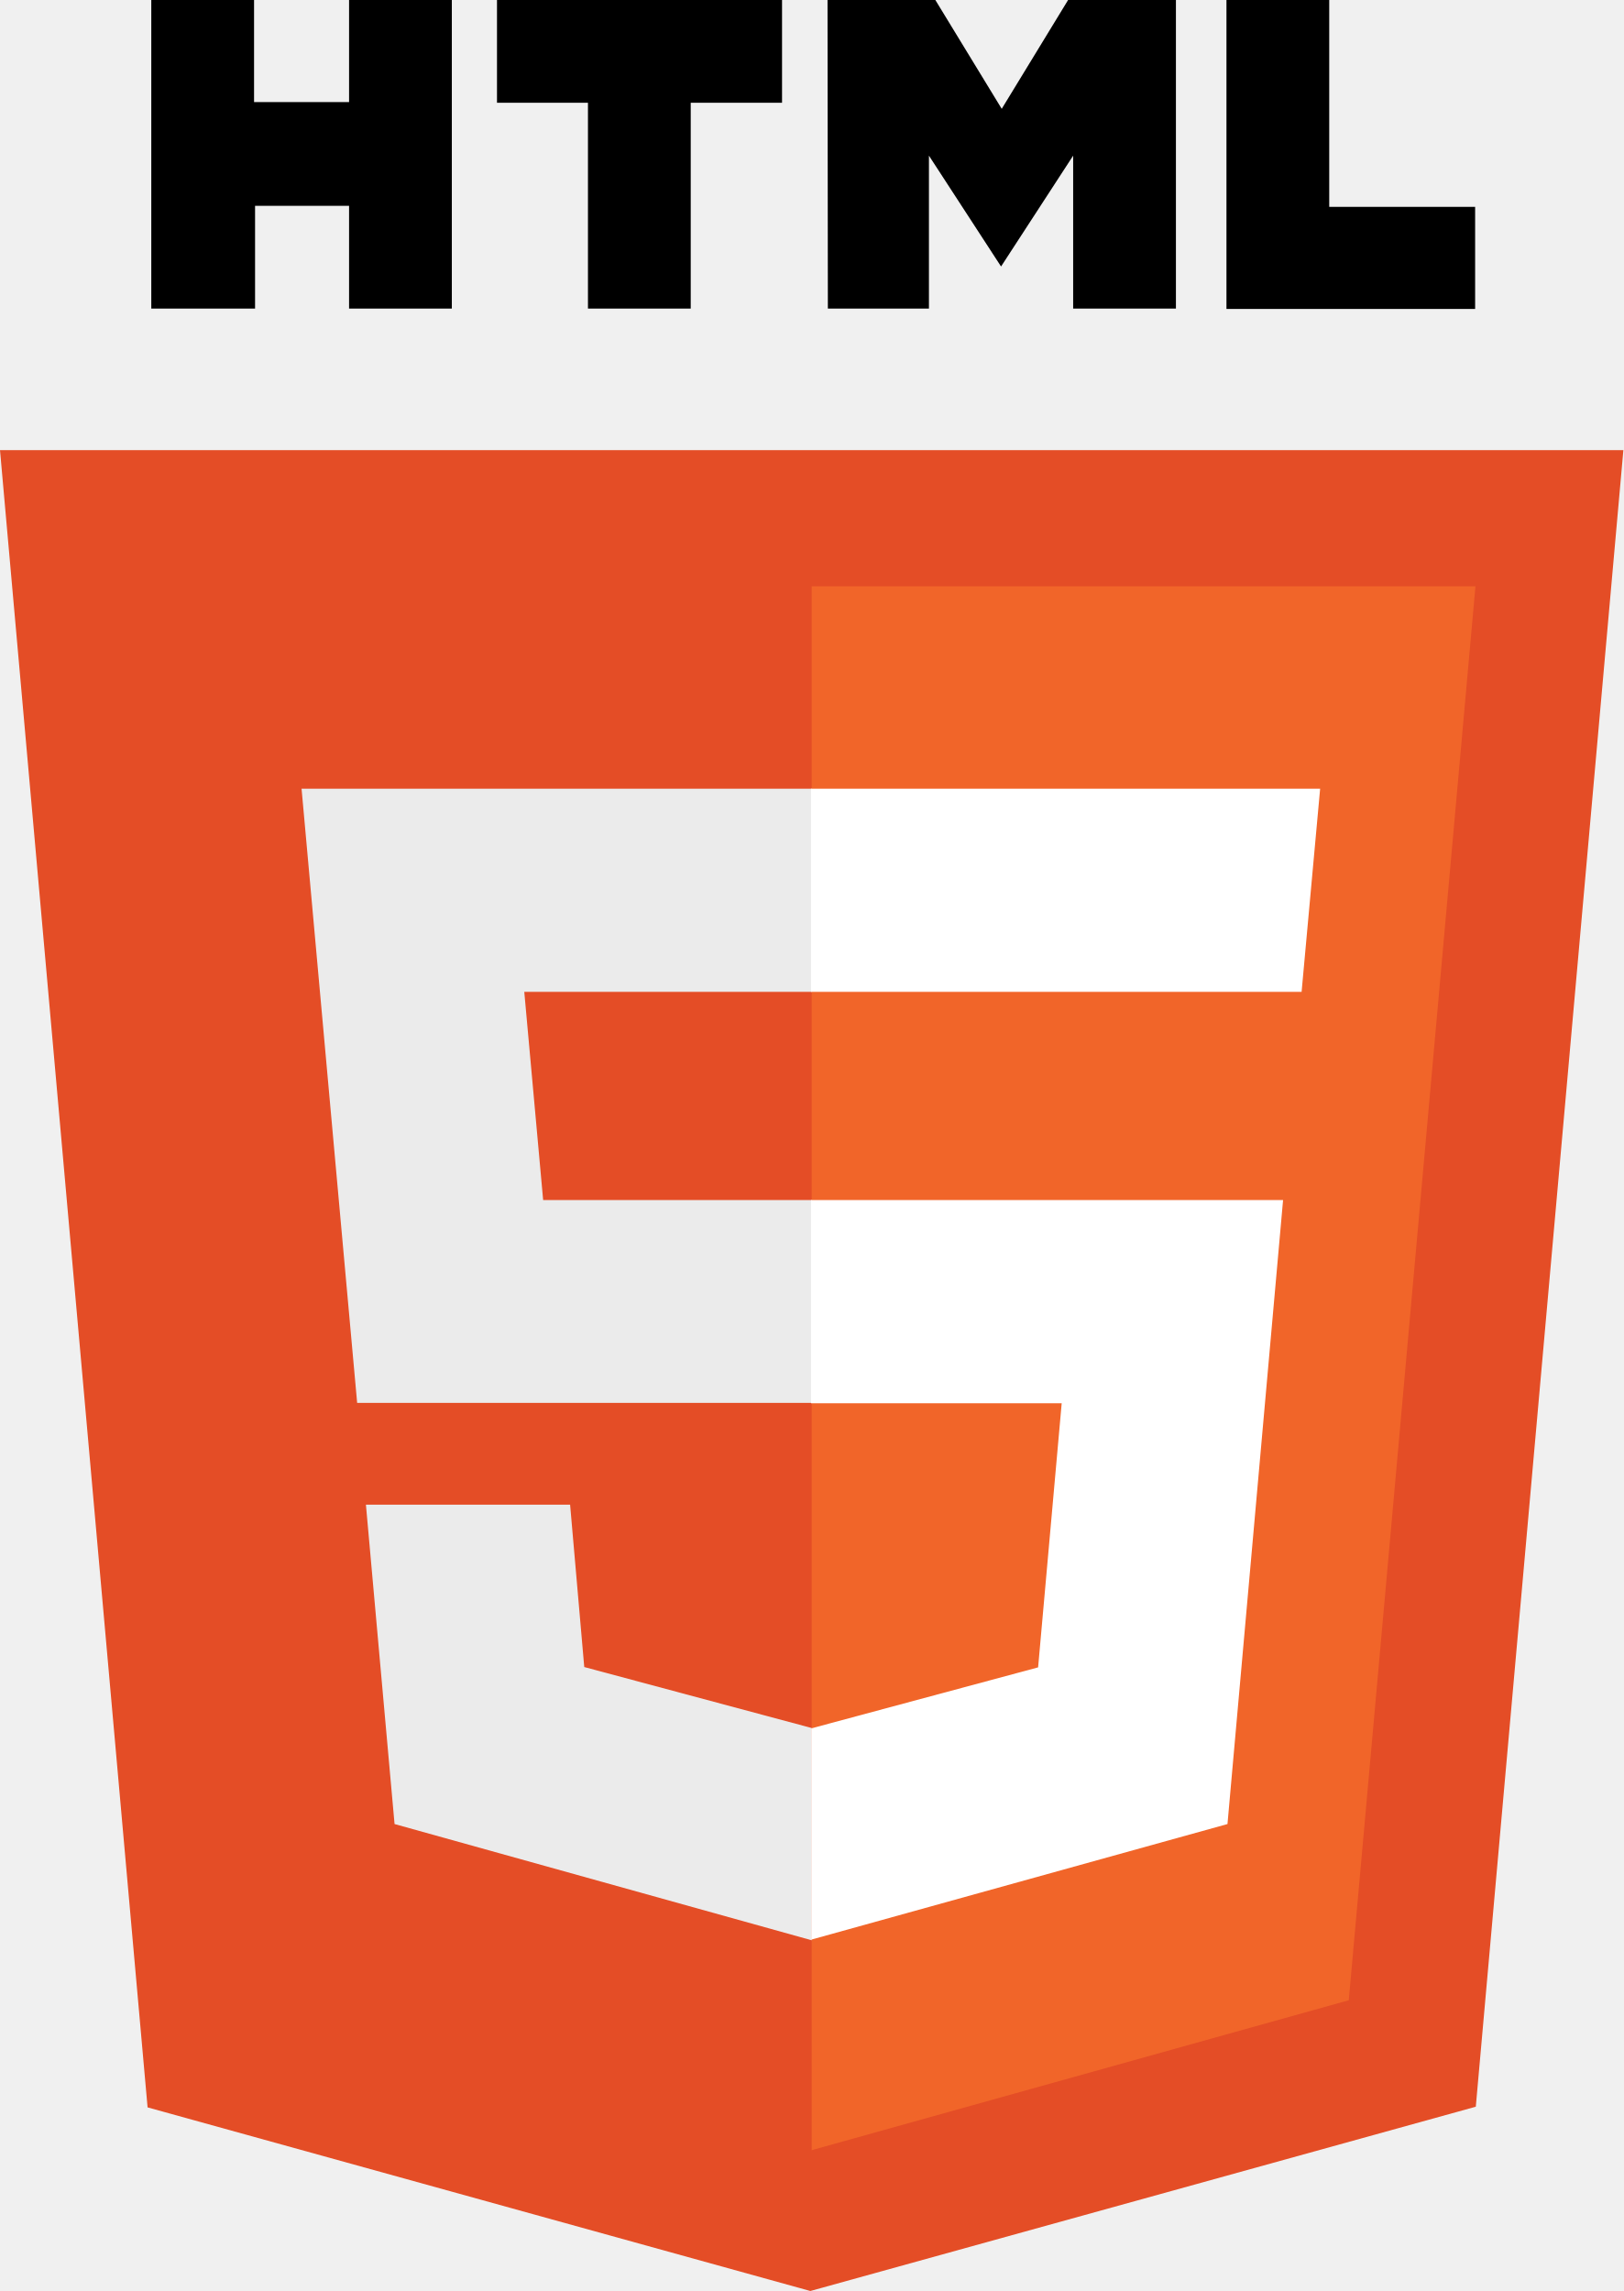
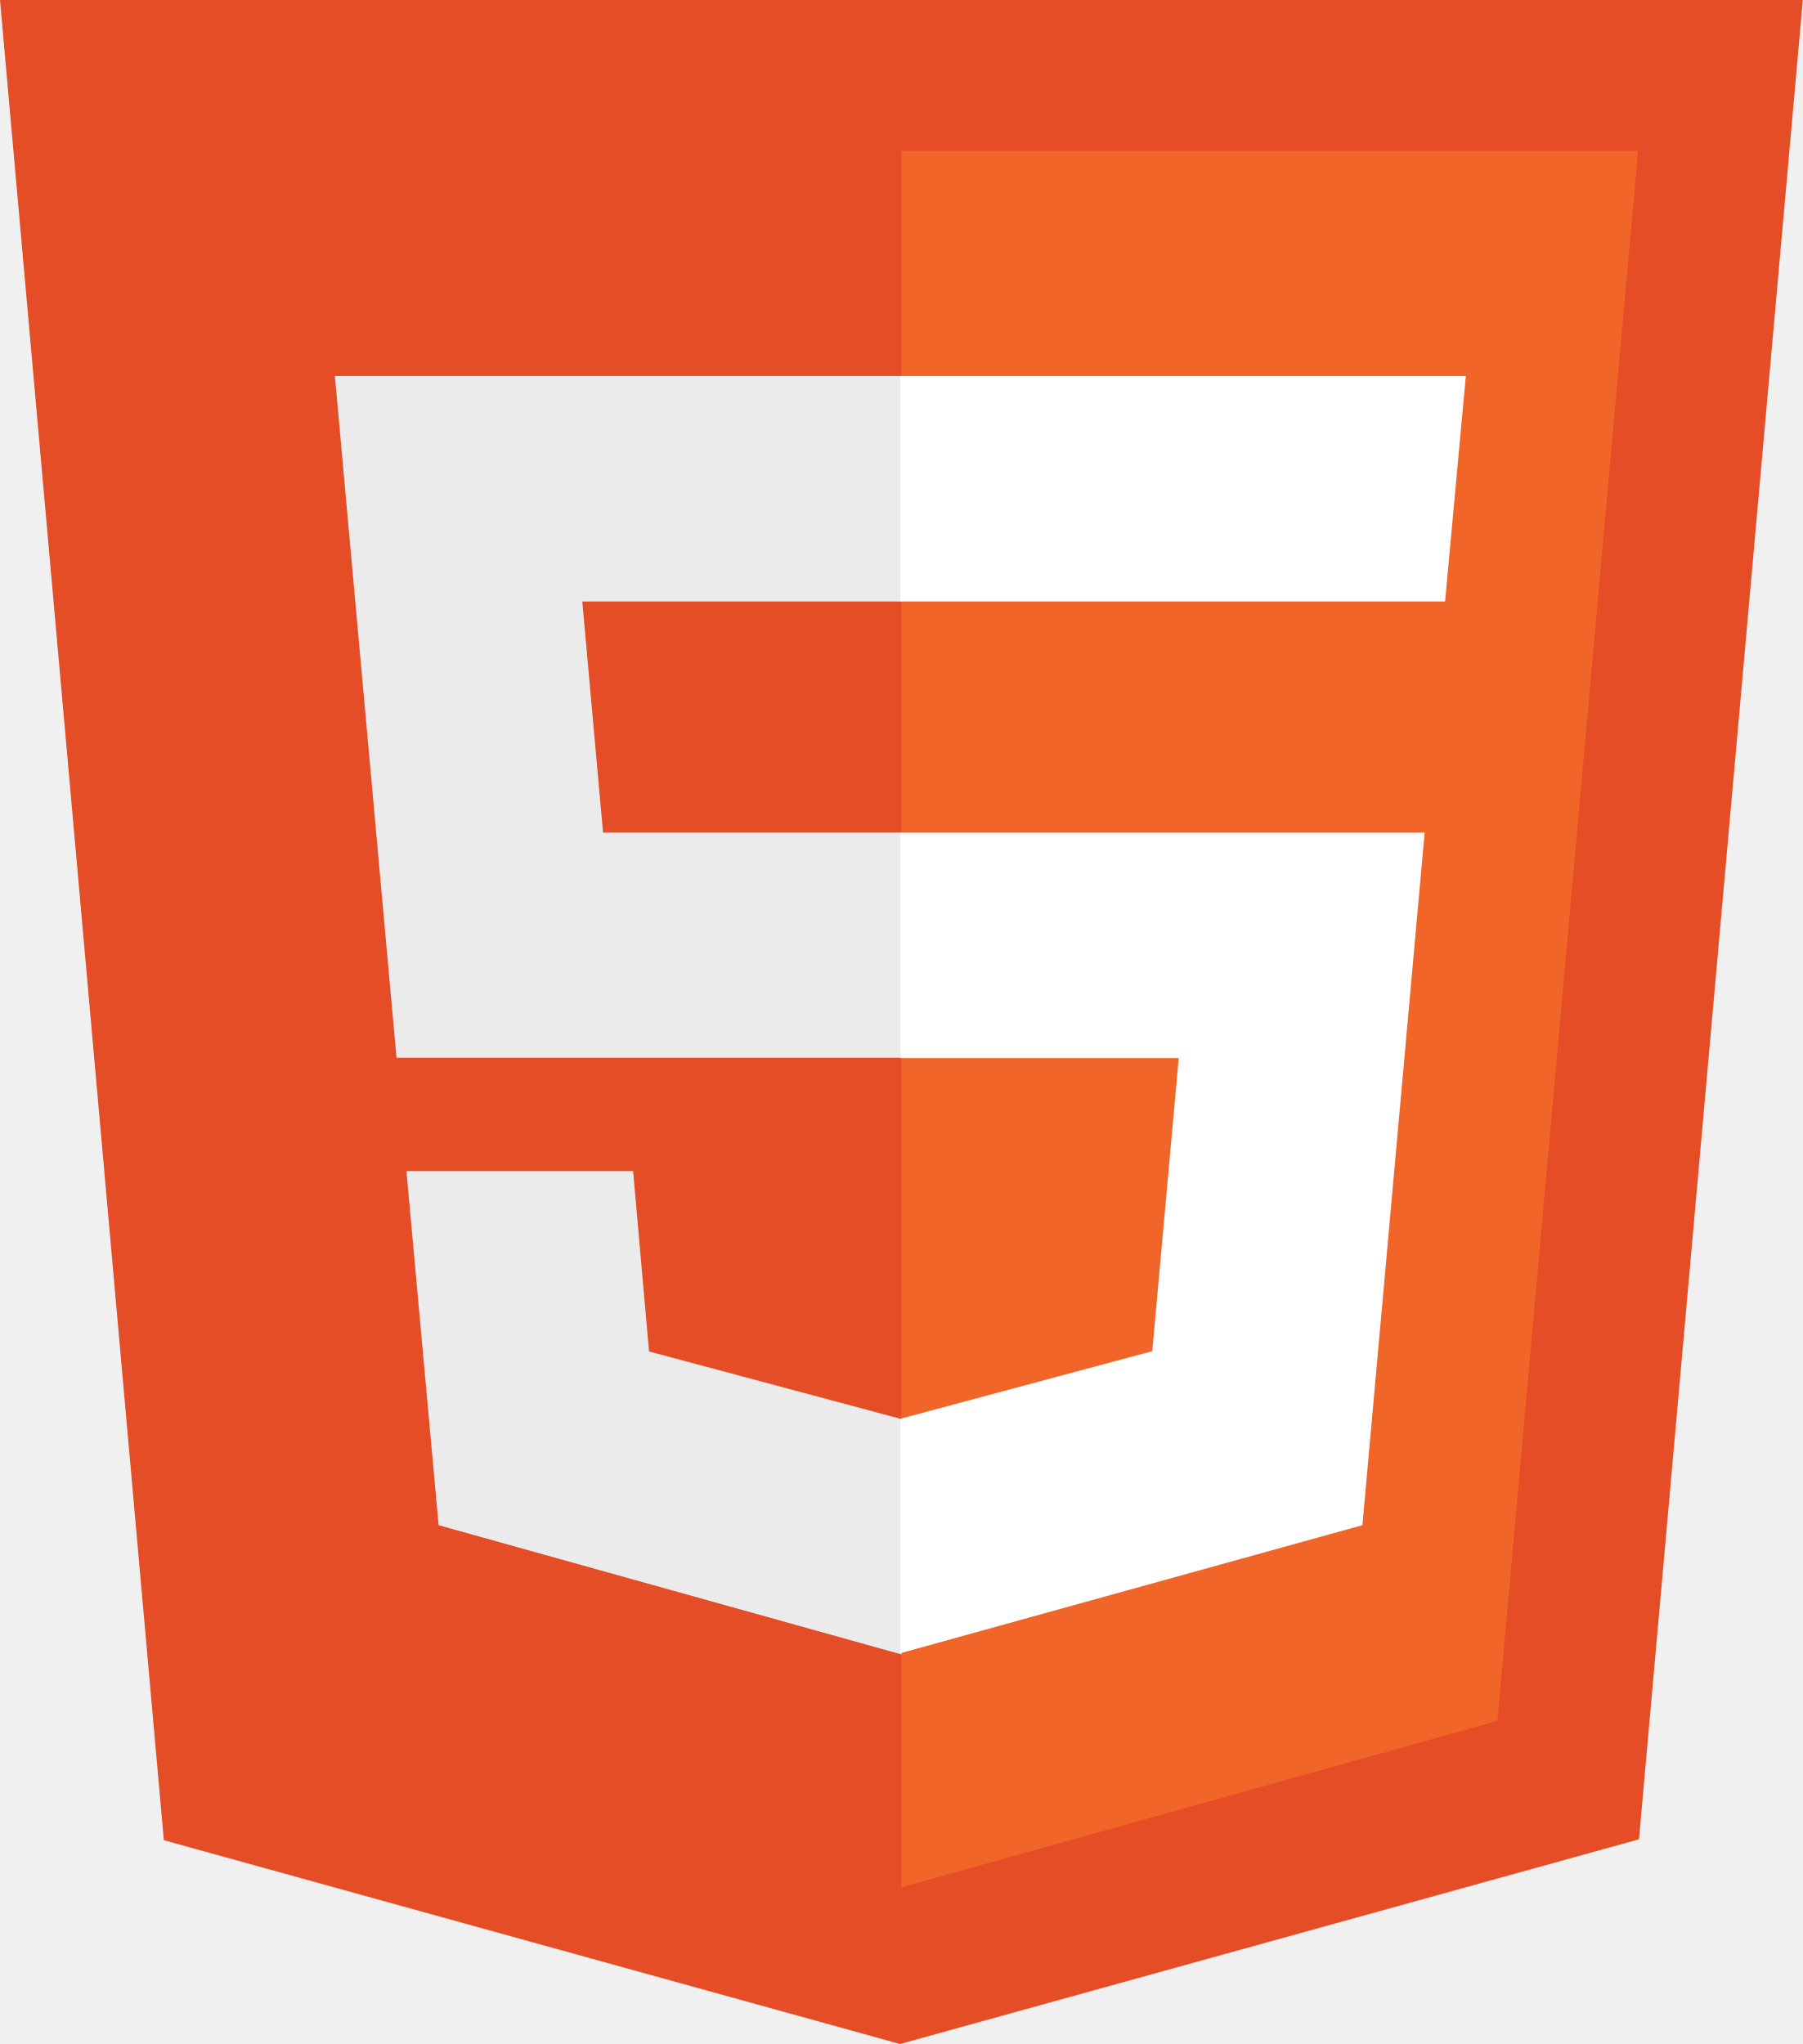
- <svg xmlns="http://www.w3.org/2000/svg" id="Layer_2" data-name="Layer 2" width="48.18" height="68" viewBox="0 0 48.18 68">
+ <svg xmlns="http://www.w3.org/2000/svg" id="Layer_2" data-name="Layer 2" width="59.97" height="68" viewBox="0 0 59.97 68">
  <g id="icons">
    <g id="html">
-       <path d="M4.49,0h3.05v3.03h2.82V0h3.05v9.16h-3.05v-3.05h-2.79v3.05h-3.08M17.45,3.05h-2.7V0h8.46v3.05h-2.71v6.11h-3.05M24.56,0h3.2l1.97,3.23,1.97-3.23h3.2v9.16h-3.05v-4.54l-2.14,3.29-2.14-3.29v4.54h-3M36.4,0h3.05v6.14h4.33v3.03h-7.38" />
-       <path d="M4.38,62.55L0,13.36h48.18l-4.38,49.17-19.75,5.47" style="fill: #e44d26;" />
-       <path d="M24.09,63.82V17.4h19.7l-3.76,41.97" style="fill: #f16529;" />
-       <path d="M8.95,23.41h15.14v6.03h-8.53l.56,6.18h7.97v6.02h-13.49M10.86,44.66h6.06l.42,4.82,6.75,1.81v6.3l-12.38-3.45" style="fill: #ebebeb;" />
-       <path d="M39.18,23.41h-15.11v6.03h14.56M38.08,35.62h-14.01v6.03h7.44l-.7,7.84-6.73,1.81v6.27l12.35-3.43" style="fill: #fff;" />
+       <path d="M5.45,61.22L0,0h59.97l-5.45,61.19-24.58,6.81" style="fill: #e44d26;" />
+       <path d="M29.98,62.79V5.02h24.51l-4.68,52.23" style="fill: #f16529;" />
+       <path d="M11.14,12.51h18.84v7.5h-10.61l.69,7.69h9.92v7.49H13.19M13.52,38.96h7.54l.53,6,8.4,2.25v7.83l-15.4-4.3" style="fill: #ebebeb;" />
+       <path d="M48.76,12.51h-18.81v7.5h18.12M47.39,27.7h-17.44v7.5h9.26l-.88,9.75-8.38,2.25v7.8l15.37-4.26" style="fill: #fff;" />
    </g>
  </g>
</svg>
